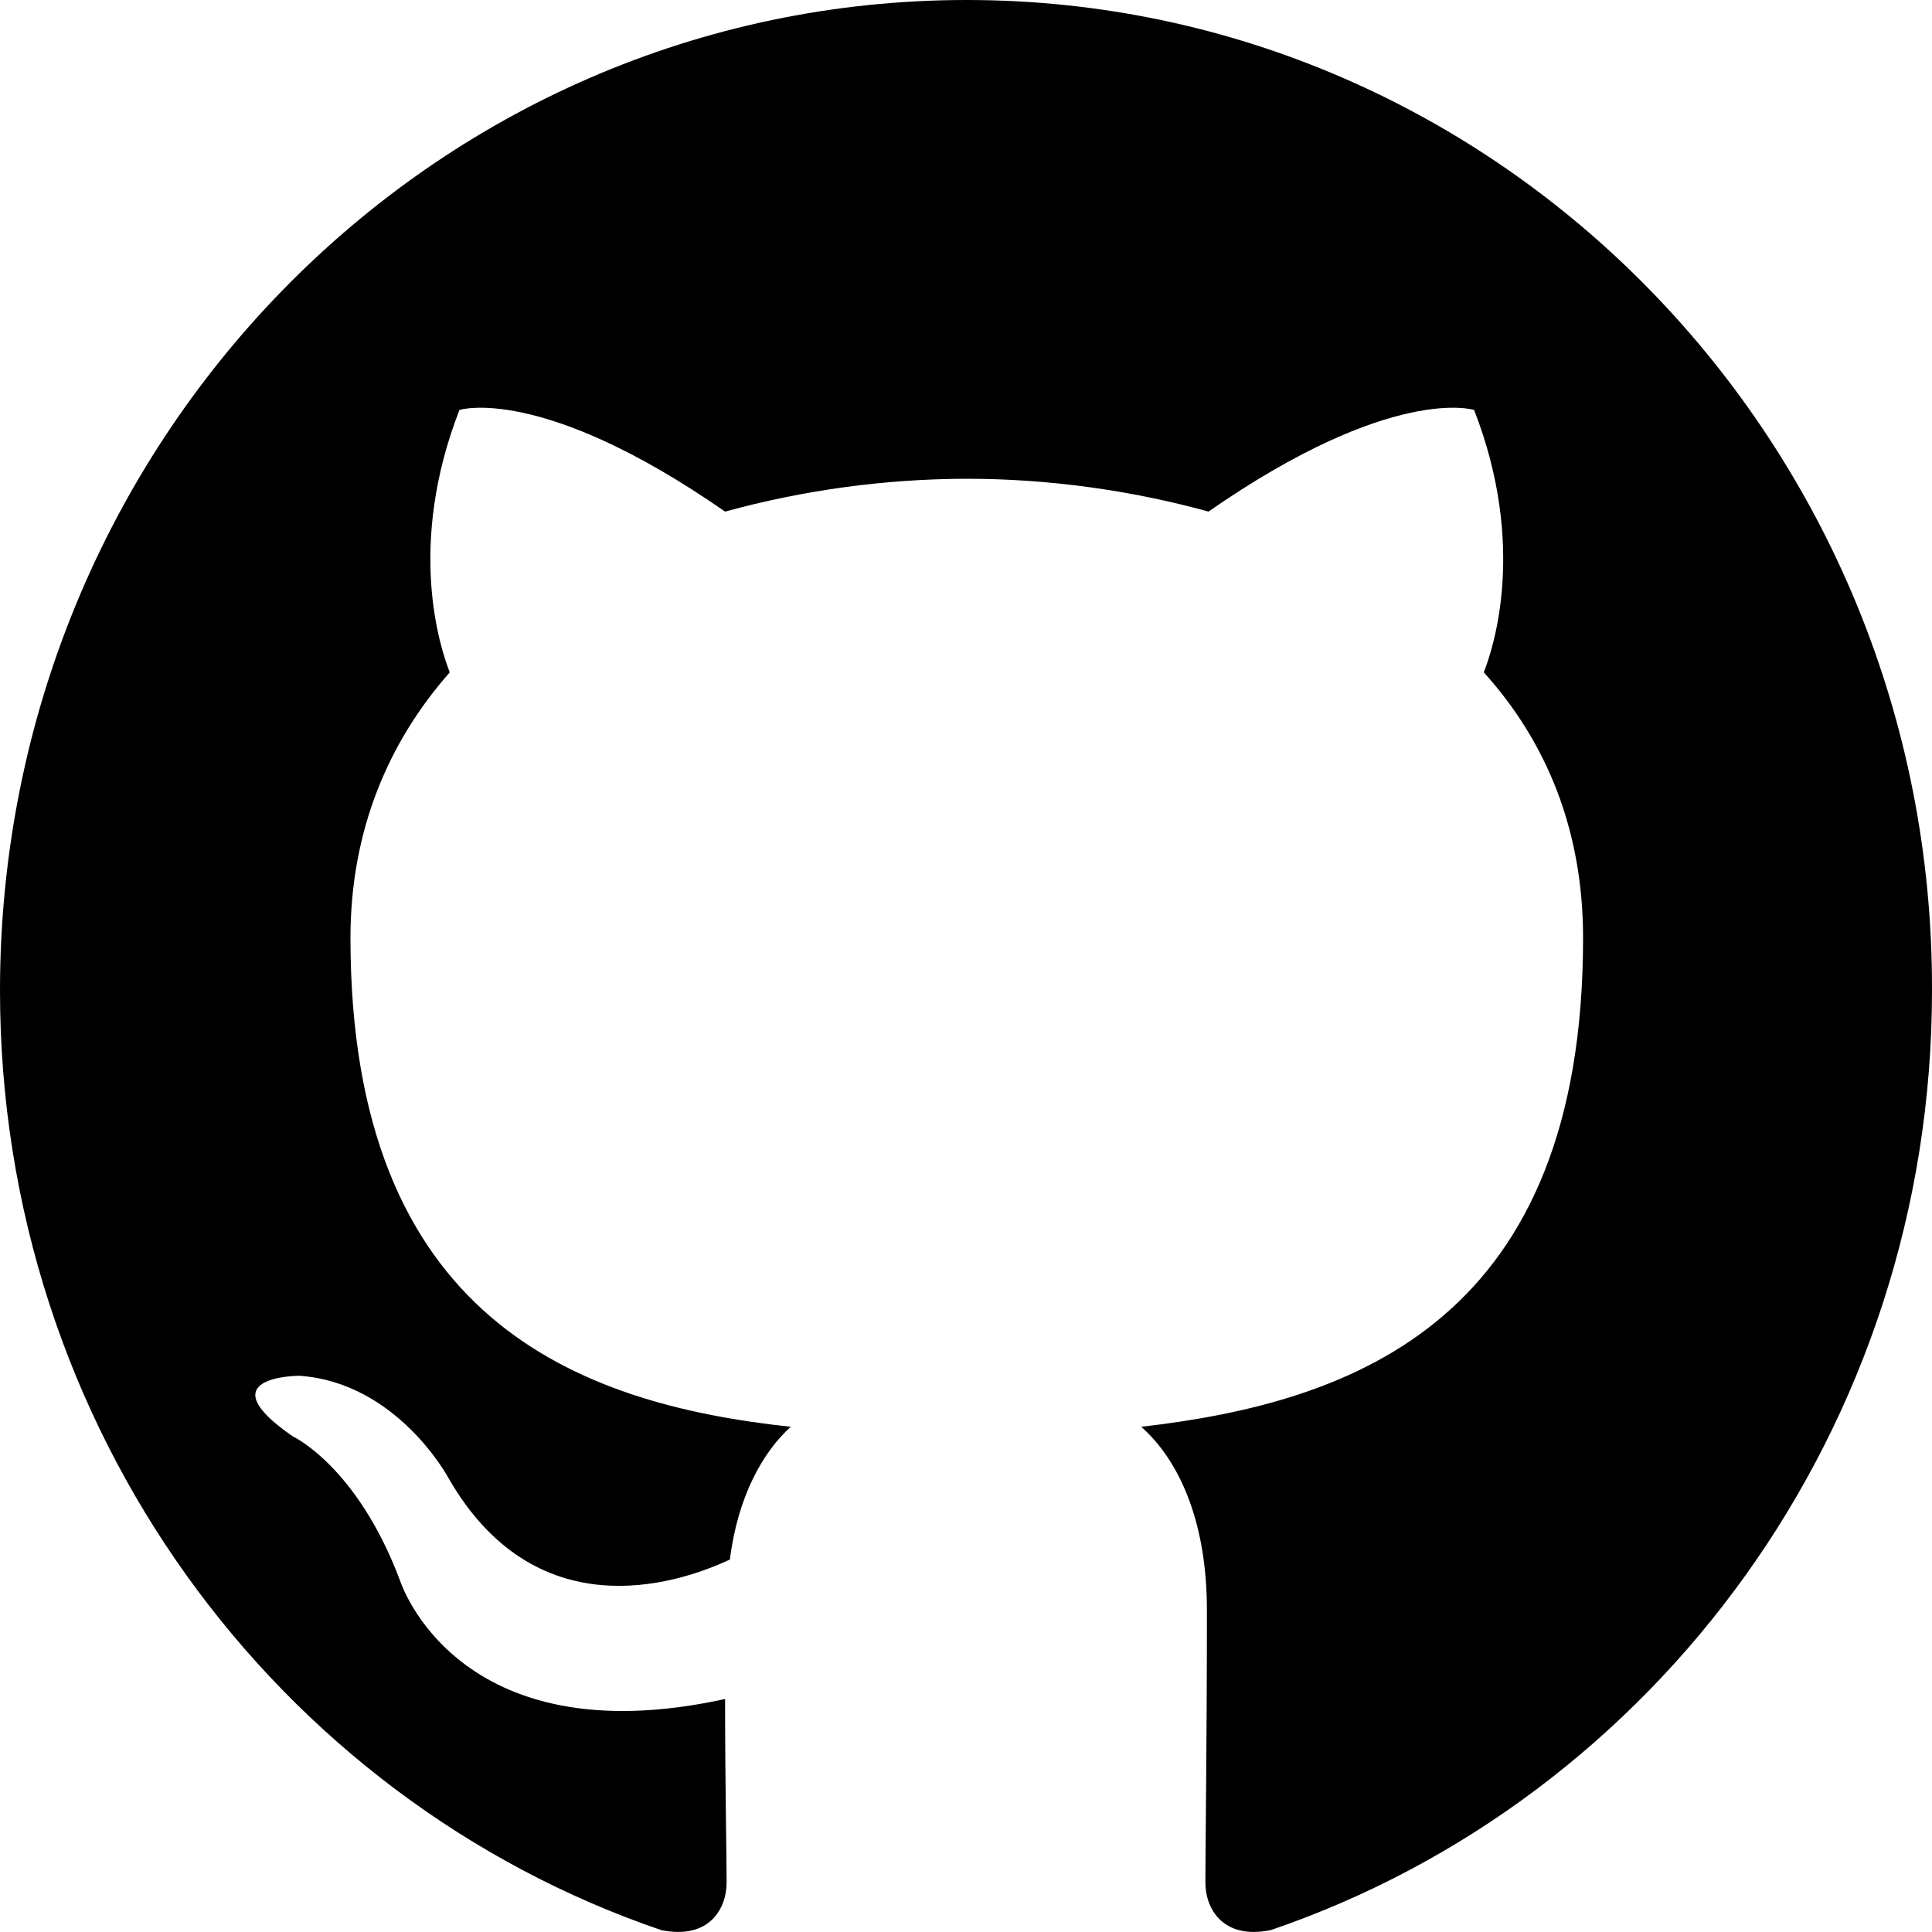
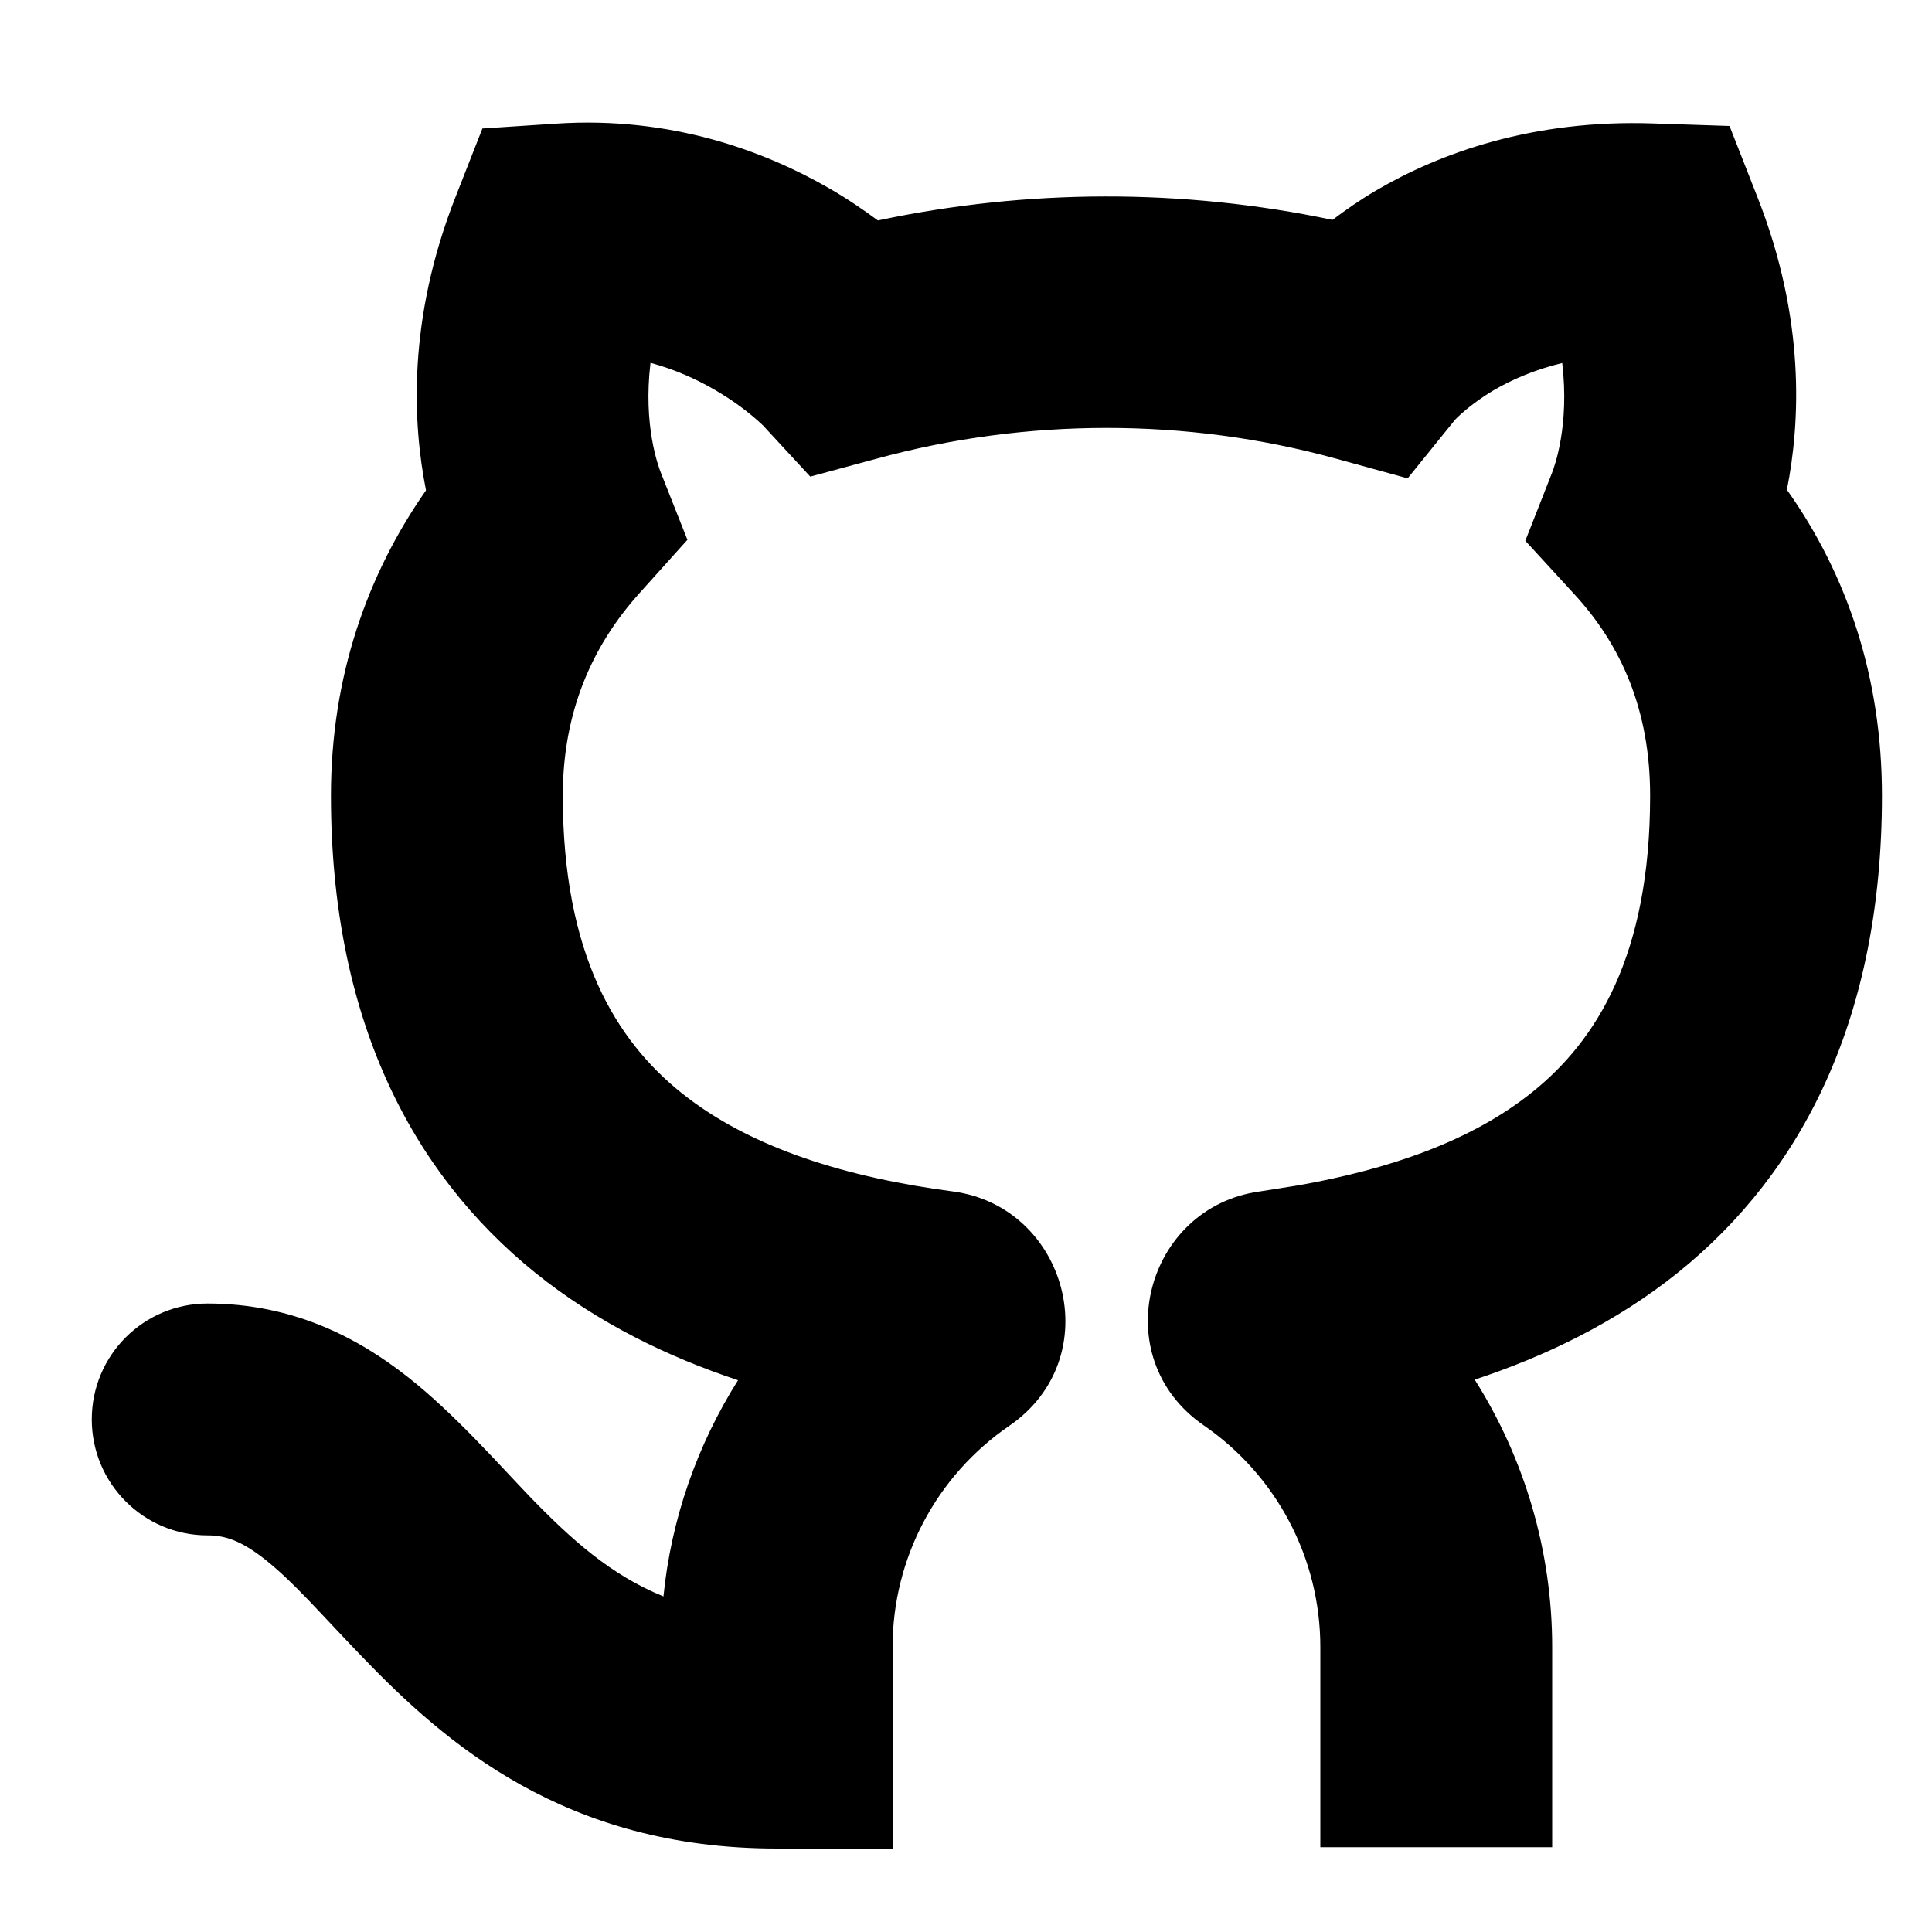
<svg xmlns="http://www.w3.org/2000/svg" width="10" height="10" viewBox="0 0 10 10" fill="none">
-   <path fill-rule="evenodd" clip-rule="evenodd" d="M5.004 0C2.237 0 0 2.292 0 5.127C0 7.393 1.433 9.311 3.422 9.99C3.67 10.041 3.761 9.88 3.761 9.744C3.761 9.625 3.753 9.218 3.753 8.794C2.361 9.099 2.071 8.182 2.071 8.182C1.848 7.588 1.516 7.435 1.516 7.435C1.06 7.121 1.549 7.121 1.549 7.121C2.055 7.155 2.32 7.648 2.32 7.648C2.767 8.429 3.488 8.208 3.778 8.072C3.819 7.741 3.952 7.512 4.093 7.385C2.983 7.266 1.814 6.824 1.814 4.855C1.814 4.295 2.013 3.837 2.328 3.48C2.278 3.353 2.104 2.826 2.378 2.122C2.378 2.122 2.8 1.986 3.753 2.648C4.161 2.536 4.582 2.479 5.004 2.478C5.427 2.478 5.857 2.538 6.255 2.648C7.208 1.986 7.63 2.122 7.63 2.122C7.904 2.826 7.73 3.353 7.68 3.48C8.003 3.837 8.194 4.295 8.194 4.855C8.194 6.824 7.026 7.257 5.907 7.385C6.089 7.546 6.247 7.851 6.247 8.335C6.247 9.023 6.239 9.574 6.239 9.744C6.239 9.88 6.33 10.041 6.578 9.99C8.567 9.311 10 7.393 10 5.127C10.008 2.292 7.763 0 5.004 0Z" fill="currentColor" />
+   <path d="M2.877 0.64C3.477 0.6 3.962 0.785 4.289 0.973C4.387 1.029 4.472 1.088 4.544 1.141C5.317 0.977 6.123 0.975 6.897 1.138C6.962 1.089 7.037 1.036 7.124 0.985C7.452 0.793 7.932 0.617 8.559 0.639L8.952 0.652L9.096 1.019C9.346 1.652 9.318 2.188 9.249 2.535C9.562 2.976 9.741 3.508 9.741 4.118C9.741 5.264 9.332 6.066 8.685 6.587C8.361 6.847 7.996 7.021 7.633 7.141C7.891 7.549 8.034 8.028 8.034 8.525V9.561H6.834V8.525C6.834 8.067 6.609 7.638 6.231 7.378C5.719 7.025 5.929 6.248 6.52 6.167L6.722 6.135C7.188 6.052 7.614 5.908 7.932 5.652C8.263 5.386 8.541 4.946 8.541 4.118C8.541 3.678 8.393 3.341 8.149 3.076L7.895 2.799L8.033 2.448C8.047 2.412 8.124 2.201 8.086 1.879C7.936 1.915 7.819 1.969 7.731 2.02C7.651 2.068 7.593 2.115 7.56 2.145C7.546 2.157 7.537 2.167 7.531 2.173L7.286 2.476L6.908 2.372C6.14 2.162 5.315 2.163 4.545 2.372L4.194 2.467L3.952 2.205C3.952 2.204 3.949 2.202 3.945 2.198C3.937 2.19 3.921 2.176 3.899 2.157C3.854 2.119 3.784 2.066 3.693 2.014C3.601 1.961 3.492 1.912 3.367 1.878C3.328 2.201 3.407 2.412 3.421 2.448L3.558 2.794L3.31 3.07C3.065 3.342 2.913 3.684 2.913 4.118C2.913 4.944 3.192 5.387 3.525 5.655C3.889 5.948 4.395 6.096 4.933 6.167C5.524 6.246 5.739 7.026 5.224 7.38C4.846 7.639 4.62 8.067 4.62 8.525V9.568H4.021C2.924 9.568 2.305 9.023 1.873 8.574C1.645 8.337 1.521 8.19 1.371 8.071C1.249 7.975 1.166 7.947 1.074 7.947C0.743 7.947 0.475 7.678 0.475 7.347C0.475 7.015 0.743 6.747 1.074 6.747C1.514 6.747 1.851 6.922 2.114 7.13C2.35 7.316 2.577 7.574 2.738 7.742C2.955 7.967 3.162 8.153 3.434 8.263C3.474 7.861 3.609 7.479 3.82 7.144C3.459 7.024 3.095 6.849 2.772 6.589C2.125 6.067 1.713 5.264 1.713 4.118C1.713 3.504 1.9 2.974 2.205 2.538C2.136 2.191 2.108 1.654 2.358 1.019L2.497 0.665L2.877 0.64Z" fill="currentColor" />
</svg>
